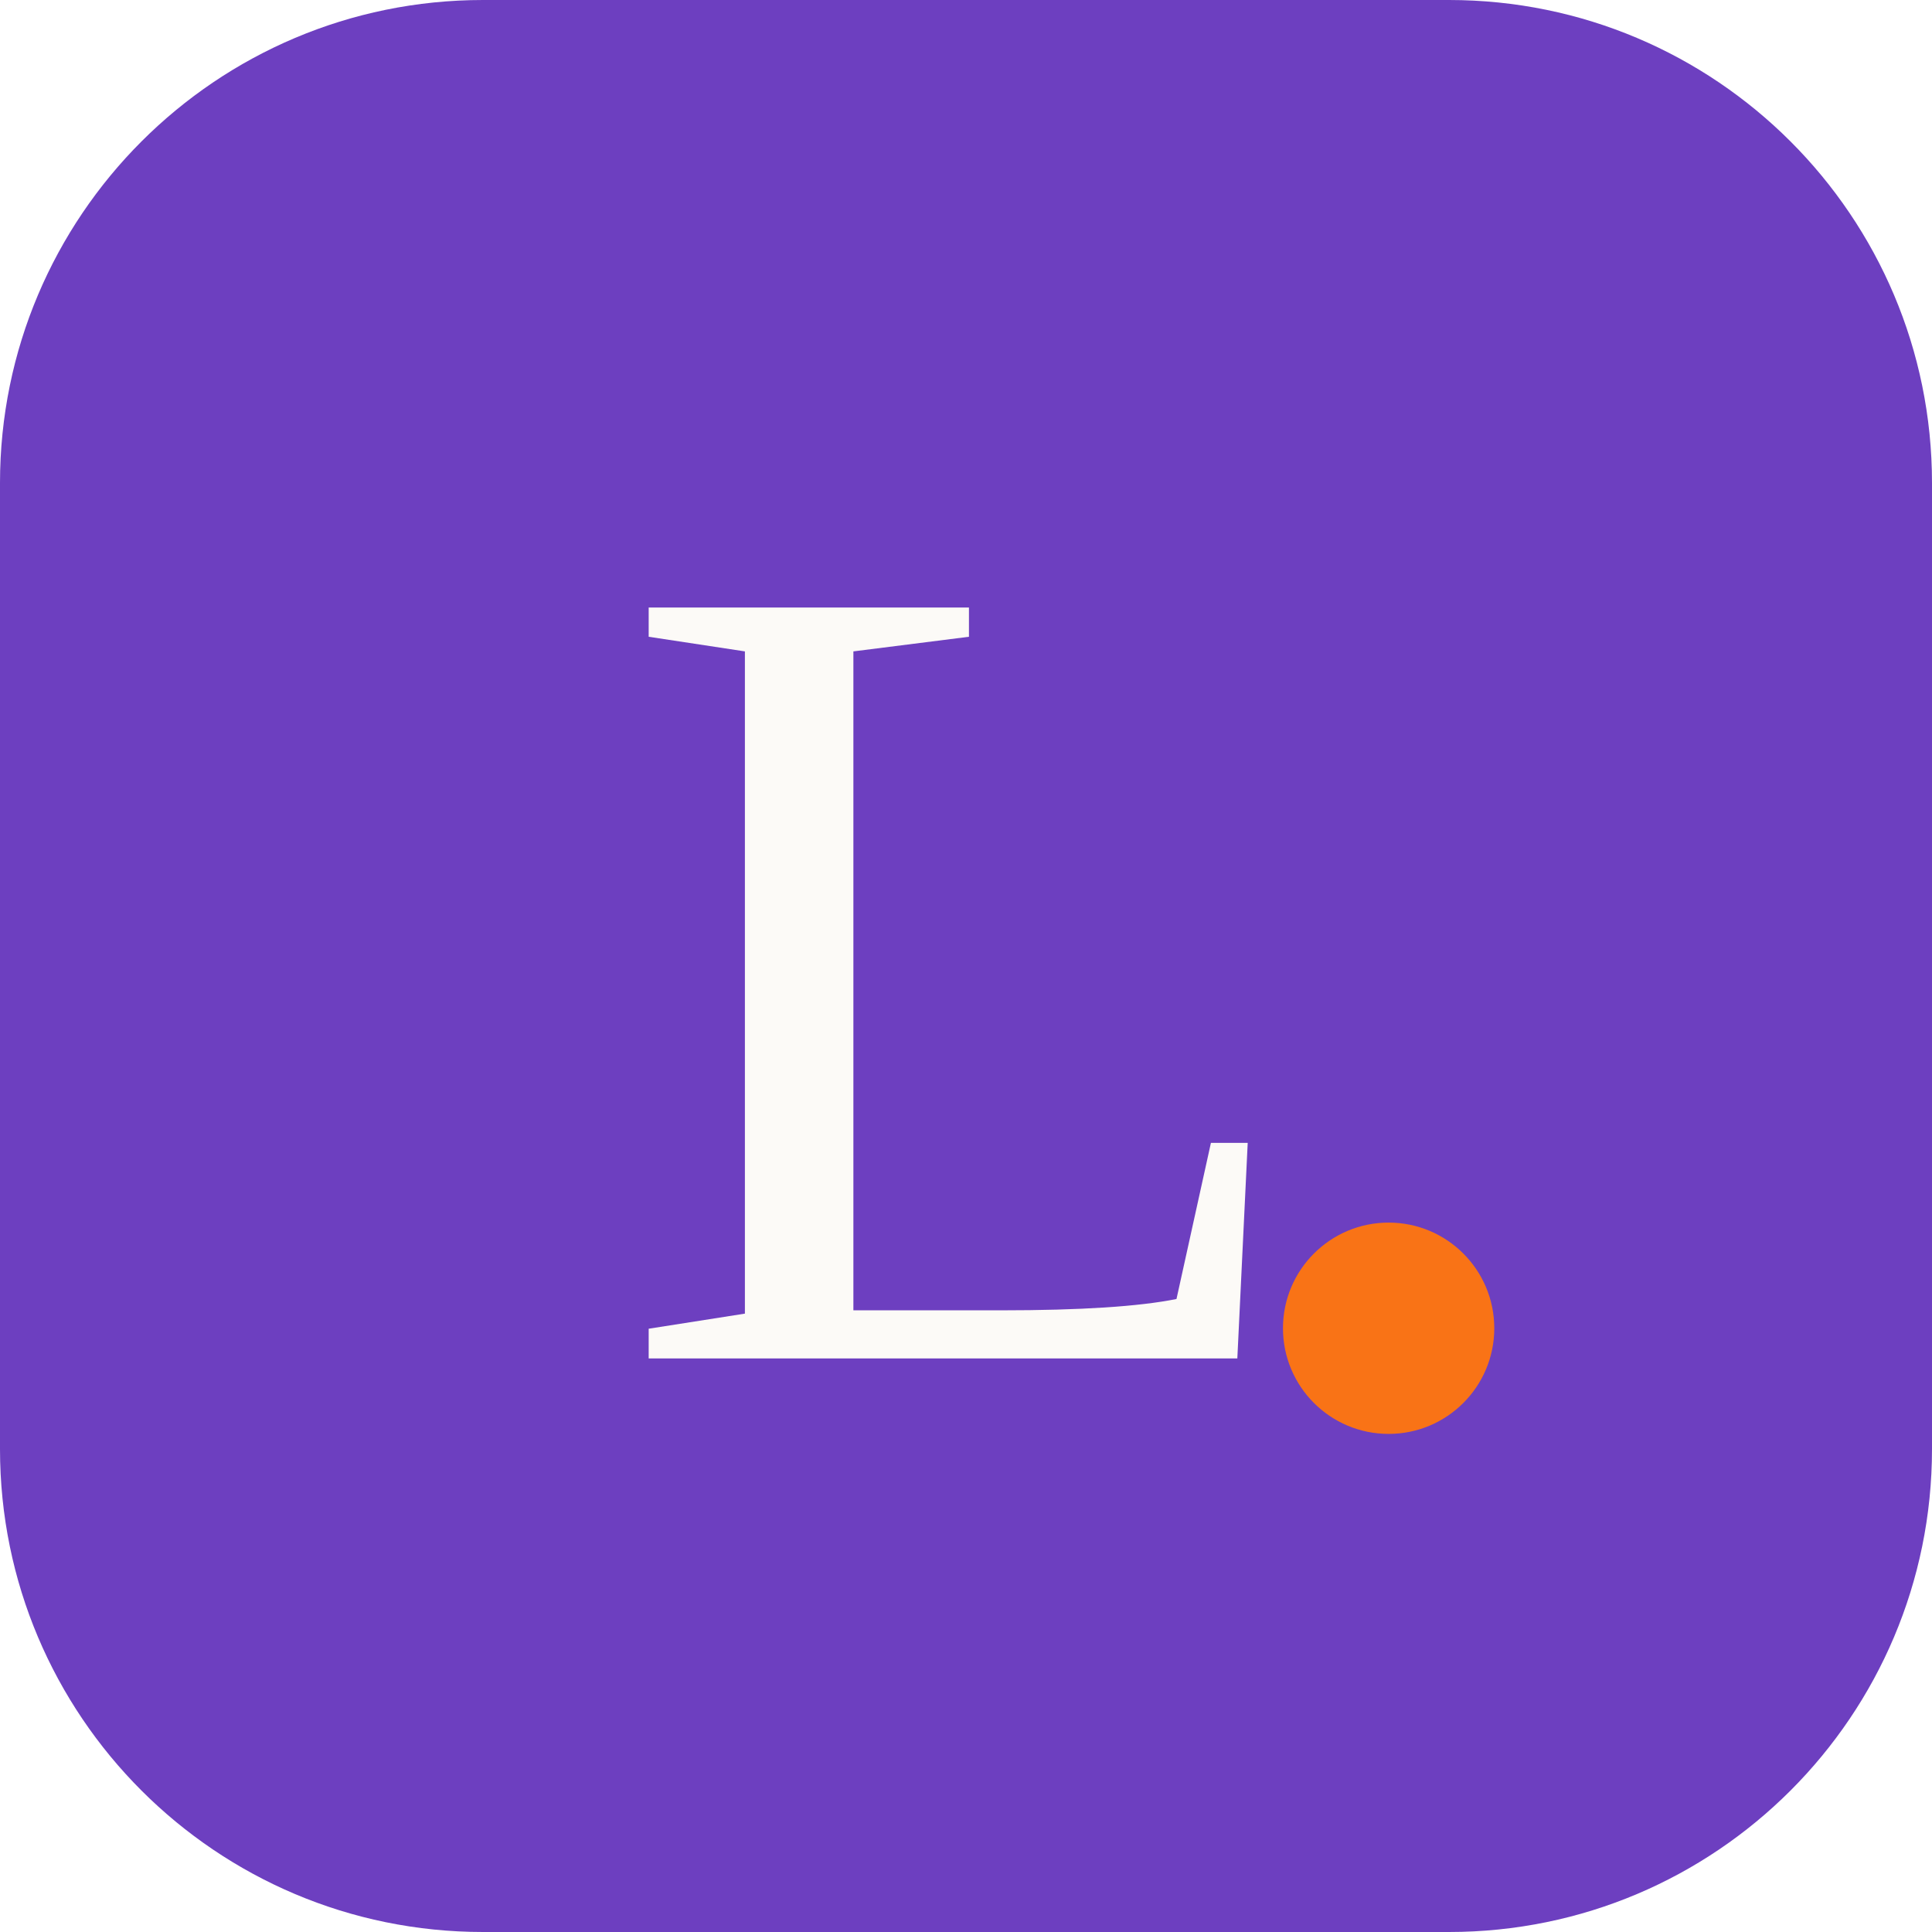
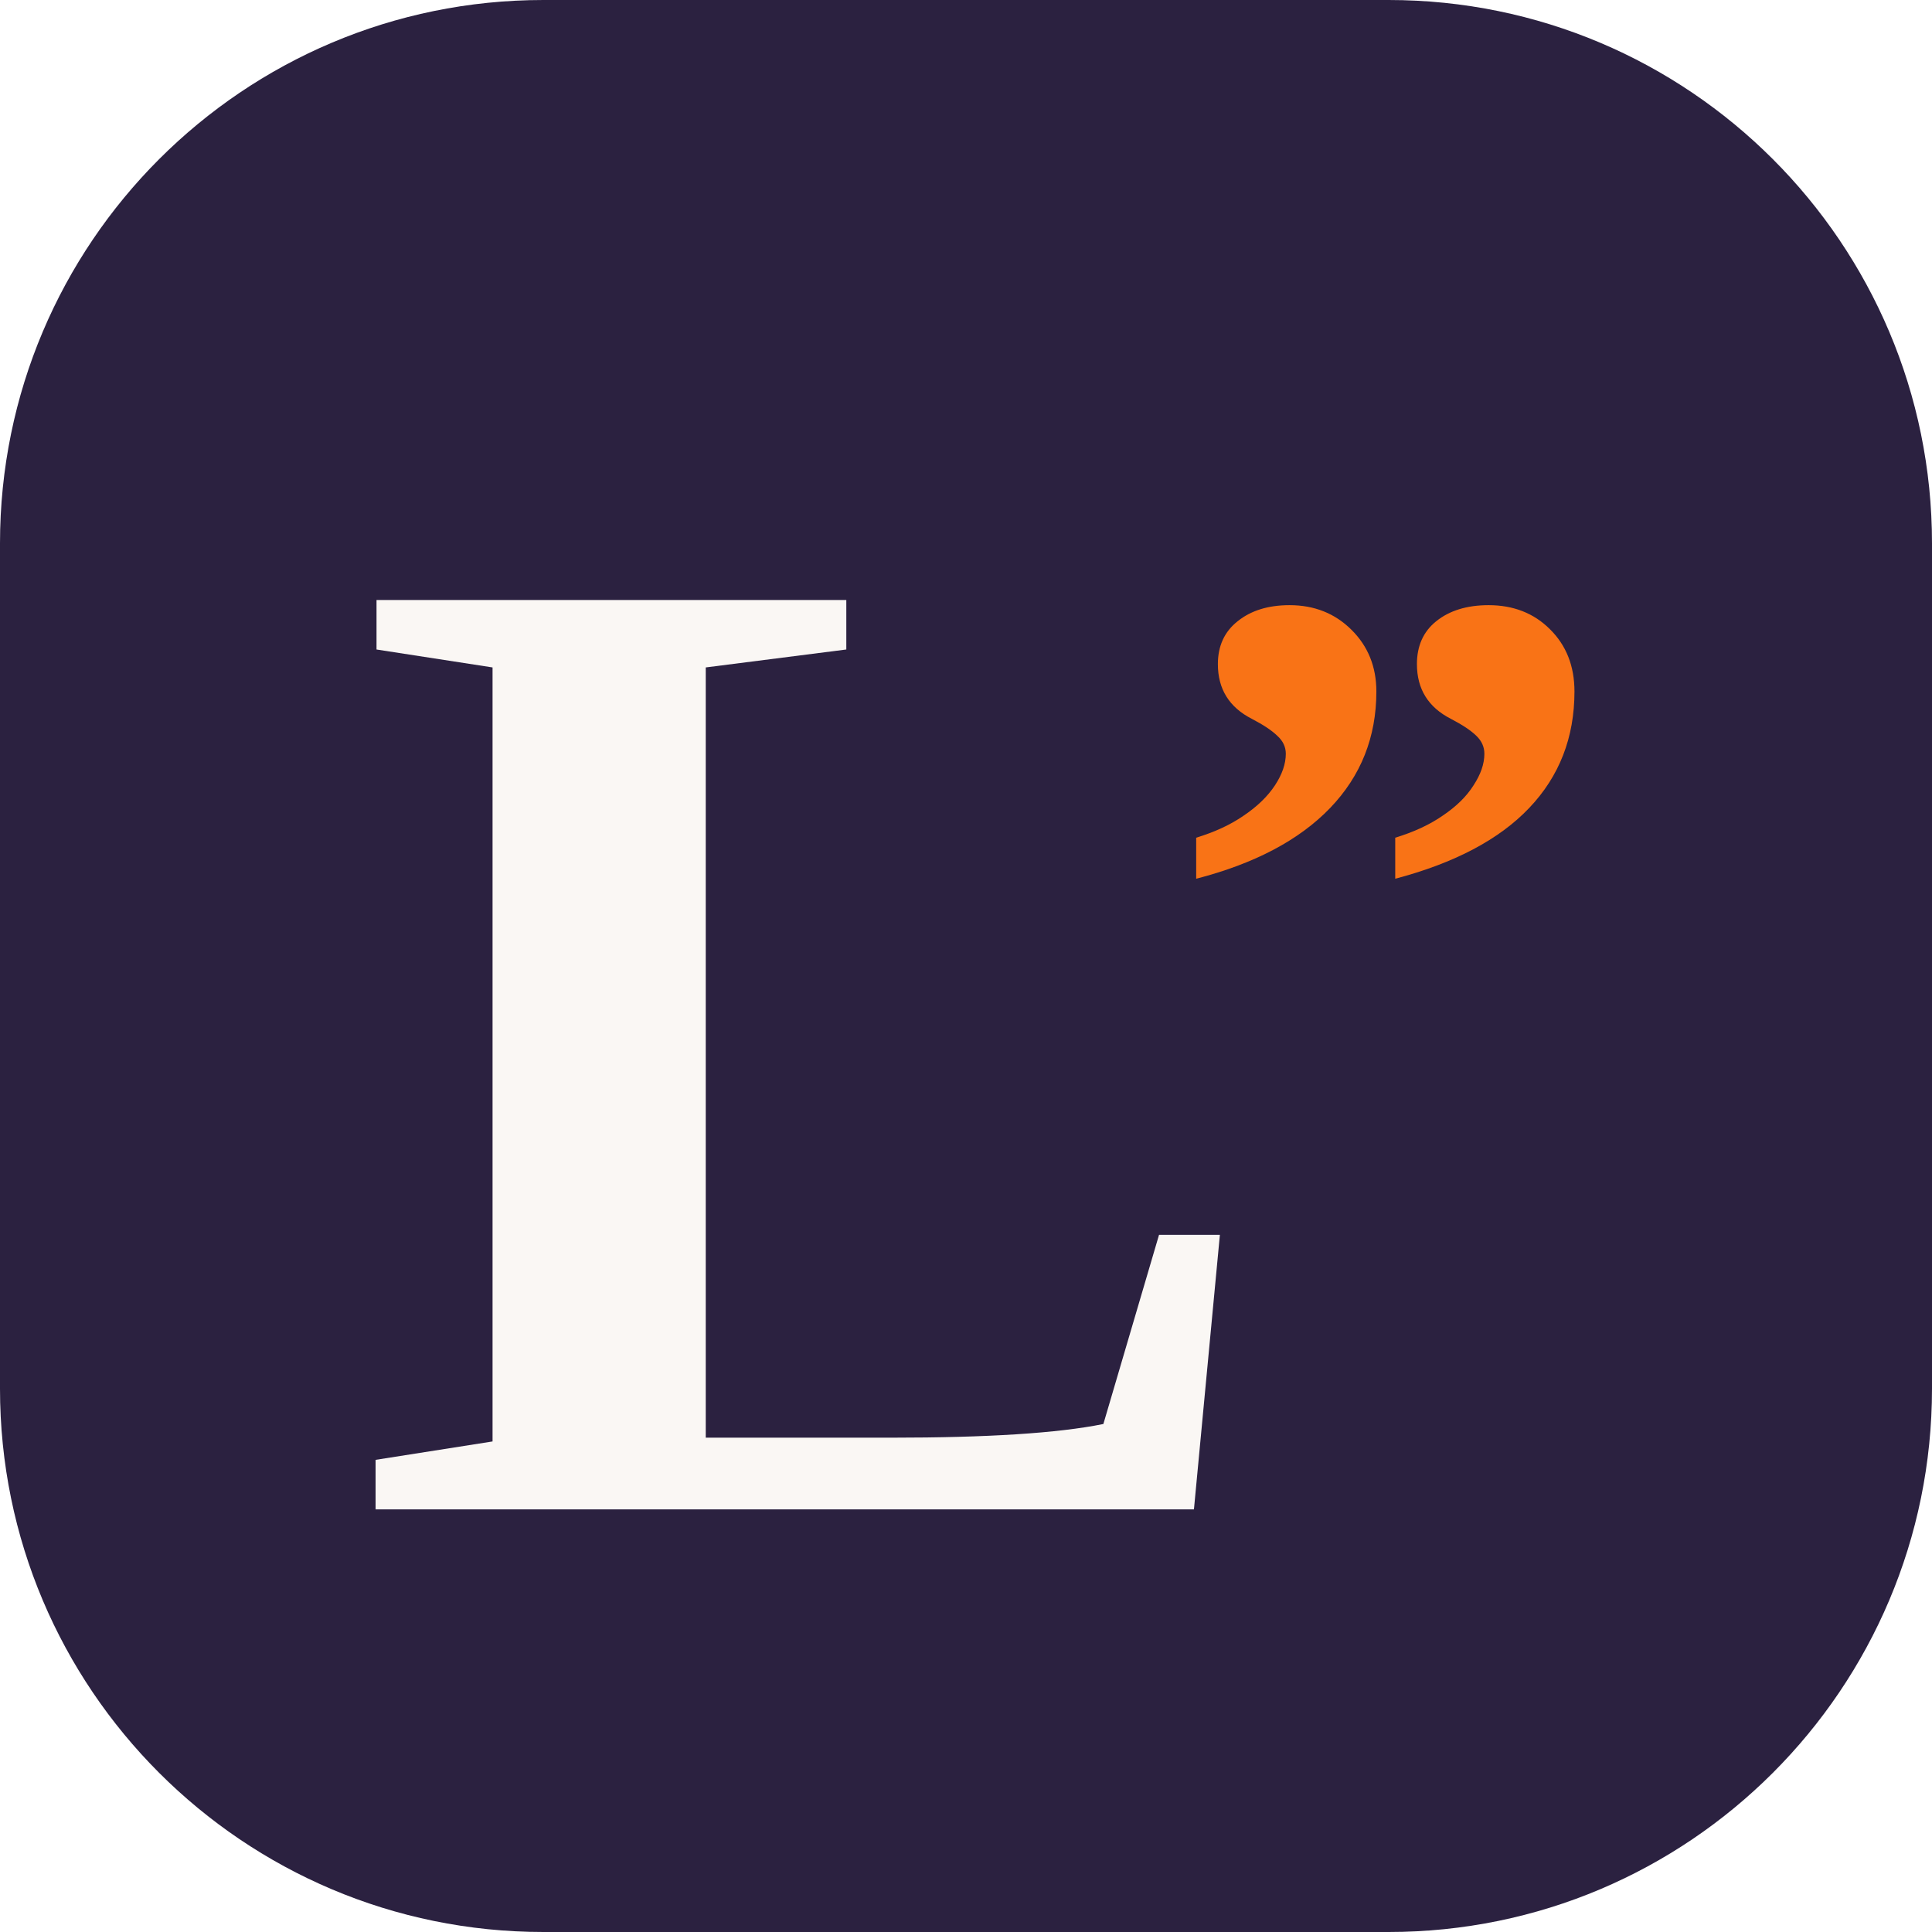
<svg xmlns="http://www.w3.org/2000/svg" viewBox="0 0 64 64">
-   <rect width="64" height="64" rx="16" fill="#6d3fc0" />
-   <text x="32" y="45" text-anchor="middle" font-family="Georgia, 'Times New Roman', serif" font-size="38" fill="#fcfaf7">L</text>
-   <circle cx="46" cy="44" r="3.5" fill="#f97316" />
+   <rect width="64" height="64" rx="18" fill="#2b2140" />
+   <text x="27" y="50" text-anchor="middle" font-family="Georgia, 'Times New Roman', serif" font-size="46" font-weight="700" fill="#faf7f4">L</text>
+   <text x="46" y="40" text-anchor="middle" font-family="Georgia, 'Times New Roman', serif" font-size="30" font-weight="700" fill="#f97316">”</text>
</svg>
